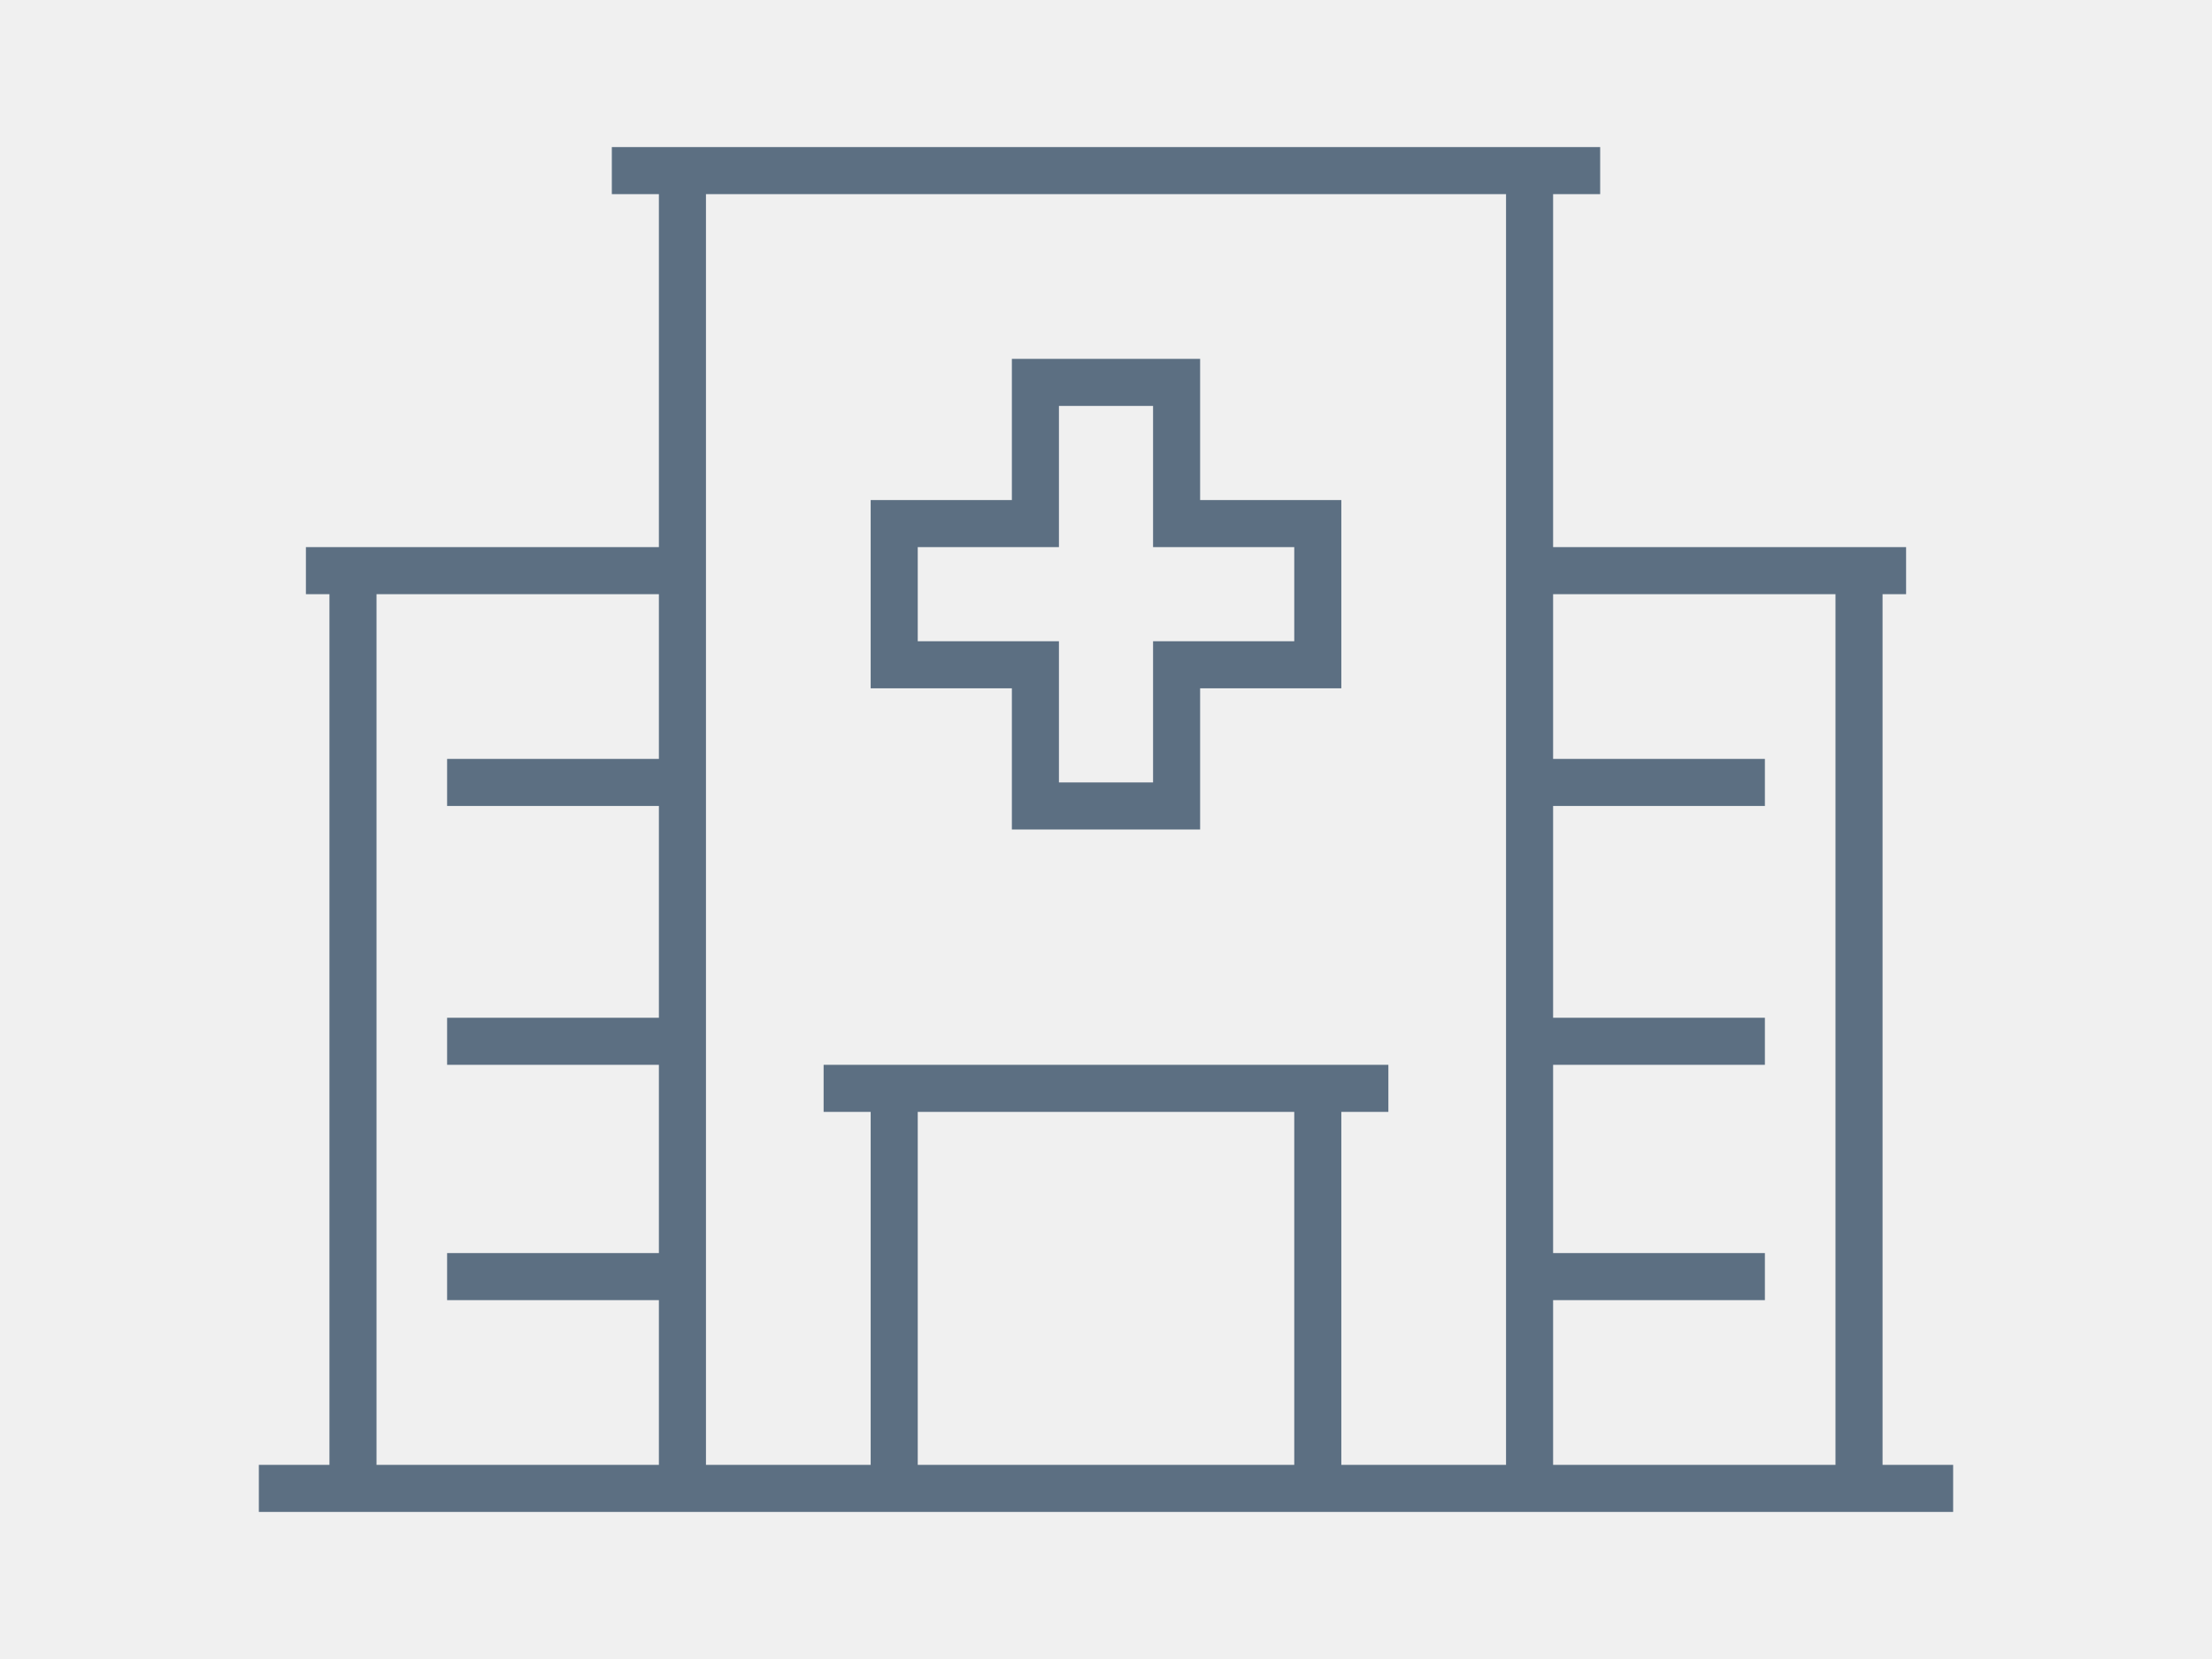
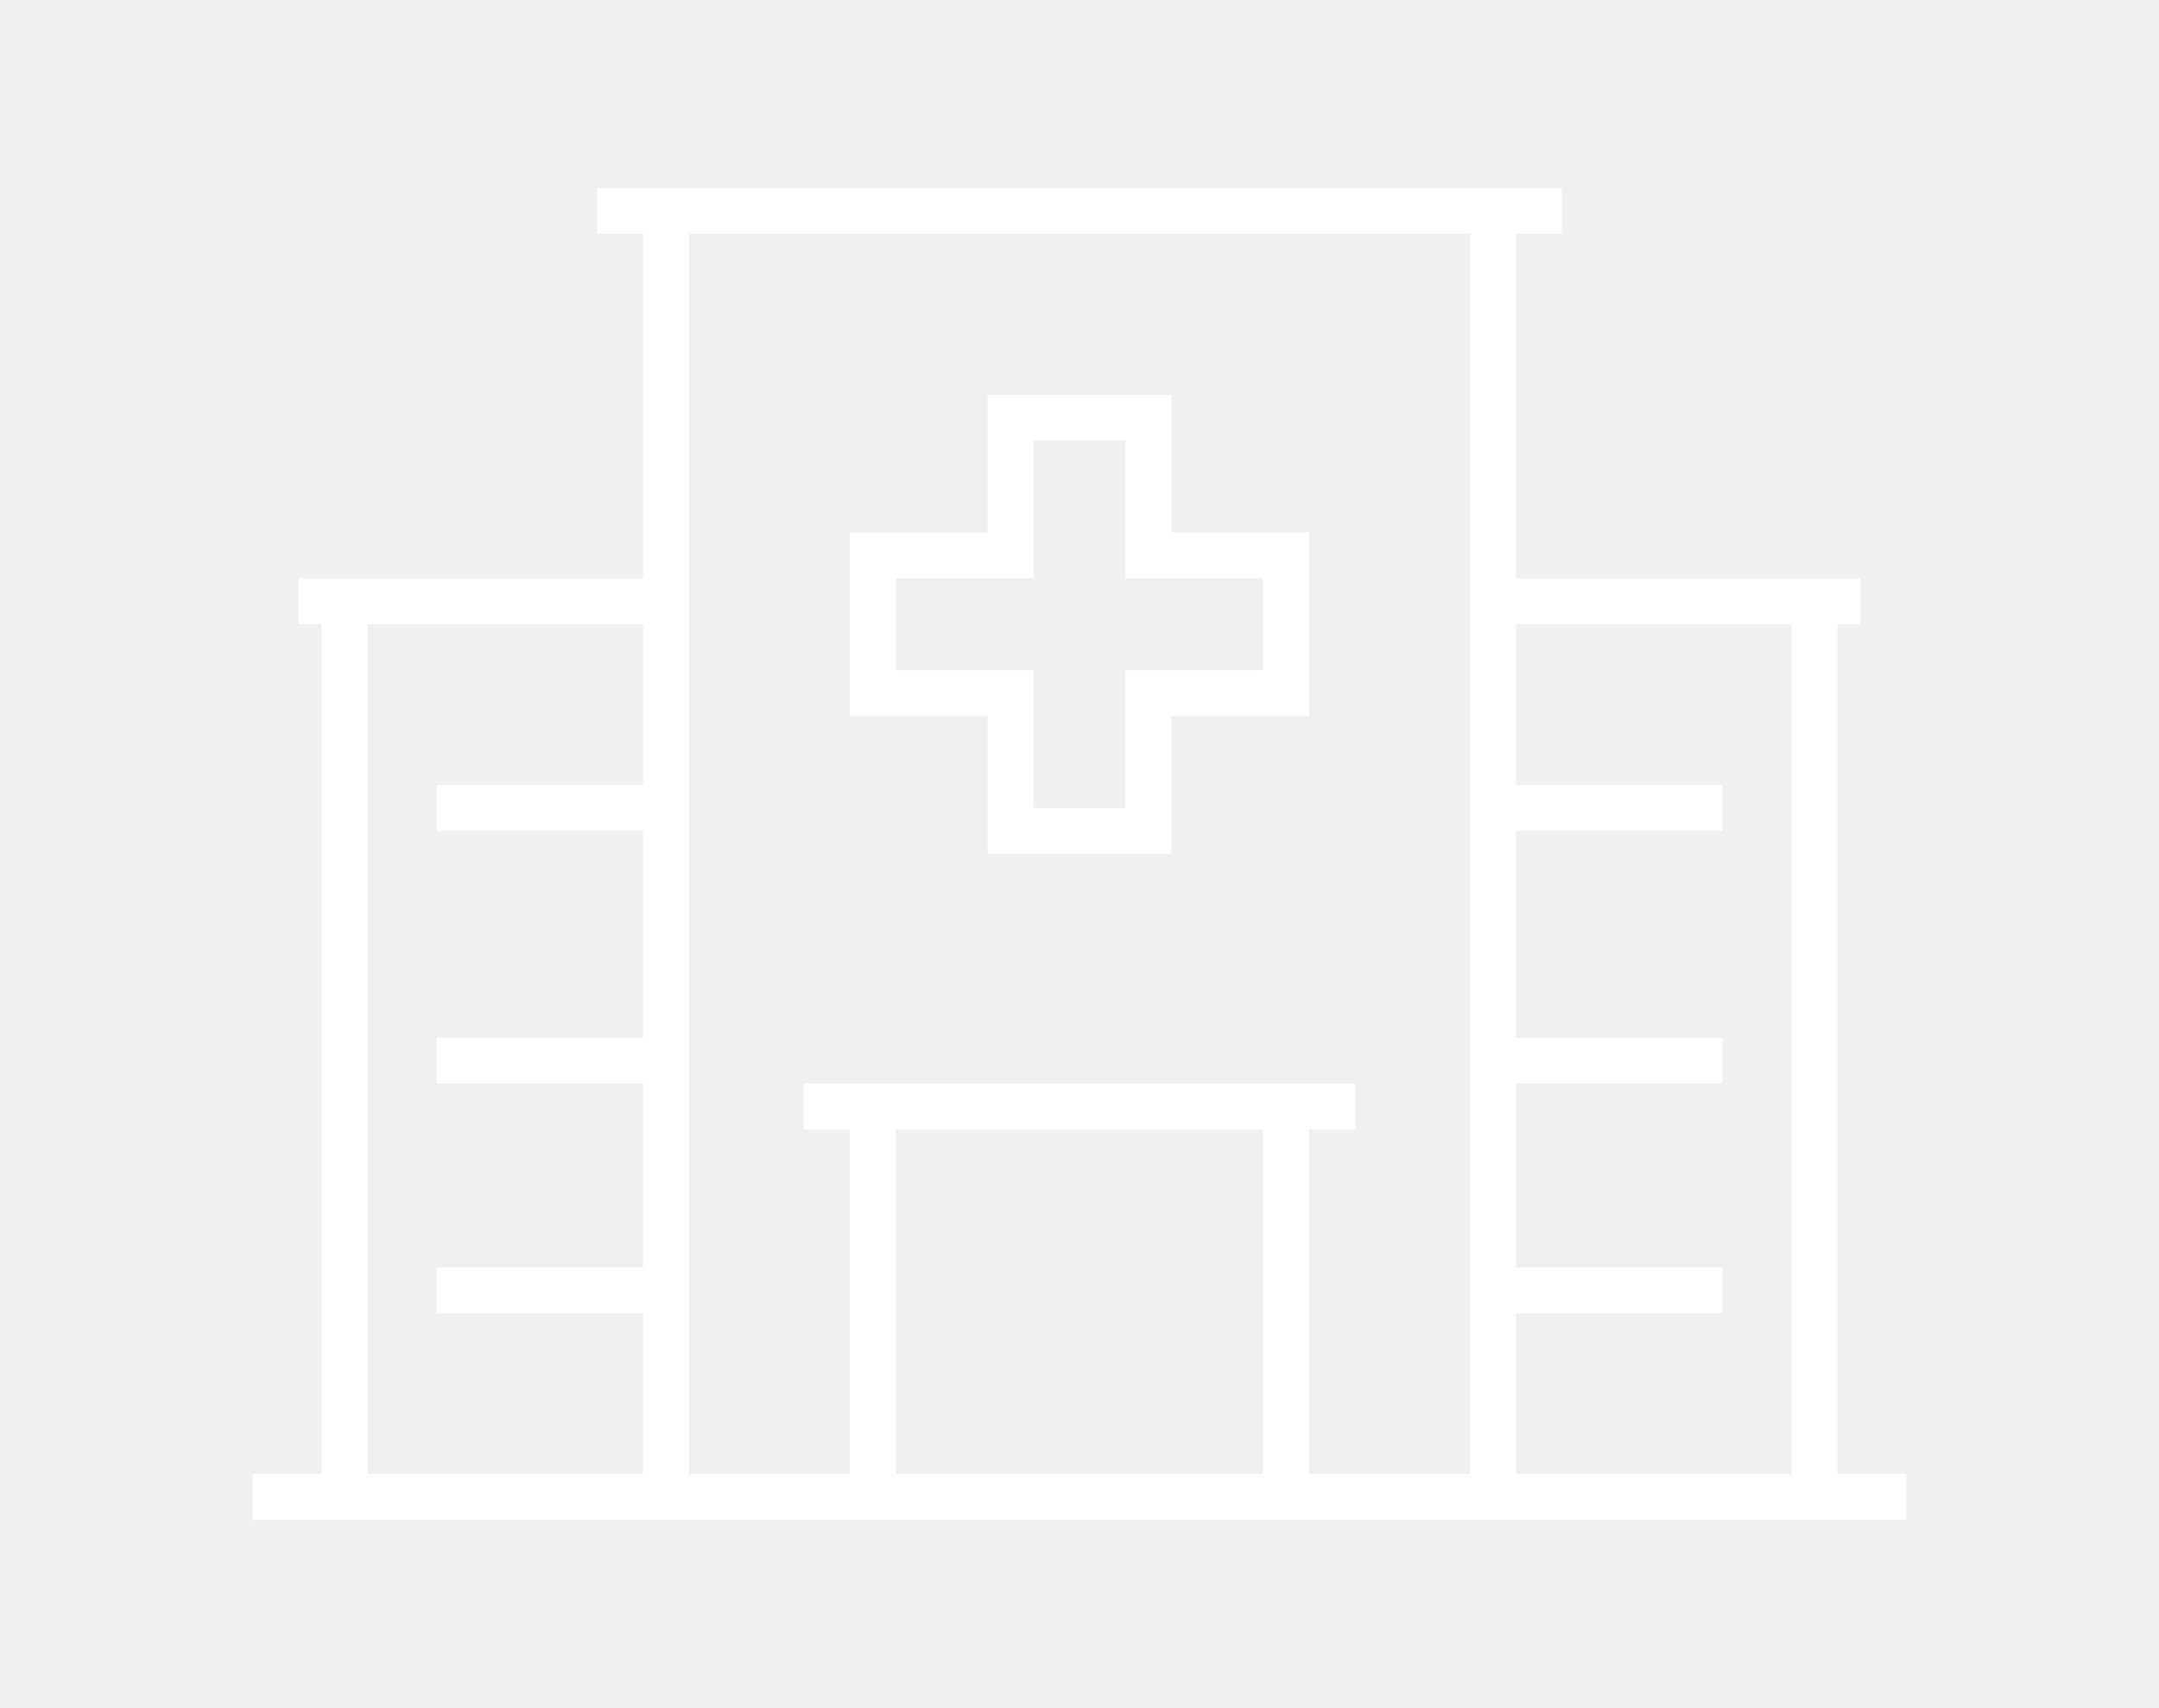
- <svg xmlns="http://www.w3.org/2000/svg" width="376" height="282" viewBox="0 0 376 282" fill="none">
+ <svg xmlns="http://www.w3.org/2000/svg" width="450" height="356" viewBox="0 0 376 282" fill="none">
  <g clip-path="url(#clip0_17_254)">
-     <path fill-rule="evenodd" clip-rule="evenodd" d="M104 25H272V33H264V93H324V101H320V249H332V257H44V249H56V101H52V93H112V33H104V25ZM120 33V249H148V189H140V181H236V189H228V249H256V33H120ZM264 249H312V101H264V129H300V137H264V173H300V181H264V213H300V221H264V249ZM220 249V189H156V249H220ZM112 249V221H76V213H112V181H76V173H112V137H76V129H112V101H64V249H112ZM172 61H204V85H228V117H204V141H172V117H148V85H172V61ZM180 69V93H156V109H180V133H196V109H220V93H196V69H180Z" fill="#5C6F82" />
+     <path fill-rule="evenodd" clip-rule="evenodd" d="M104 25H272V33H264V93H324V101H320V249H332V257H44V249H56V101H52V93H112V33H104V25ZM120 33V249H148V189H140V181H236V189H228V249H256V33H120ZM264 249H312V101H264V129H300V137H264V173H300V181H264V213H300V221H264V249ZM220 249V189H156V249H220ZM112 249V221H76V213H112V181H76V173H112V137H76V129H112V101H64V249H112ZM172 61H204V85H228V117H204V141H172V117H148V85H172V61ZM180 69V93H156V109H180V133H196V109H220V93H196V69H180Z" fill="#FFFFFF" />
  </g>
  <defs>
    <clipPath id="clip0_17_254">
      <rect width="376" height="282" fill="white" />
    </clipPath>
  </defs>
</svg>
